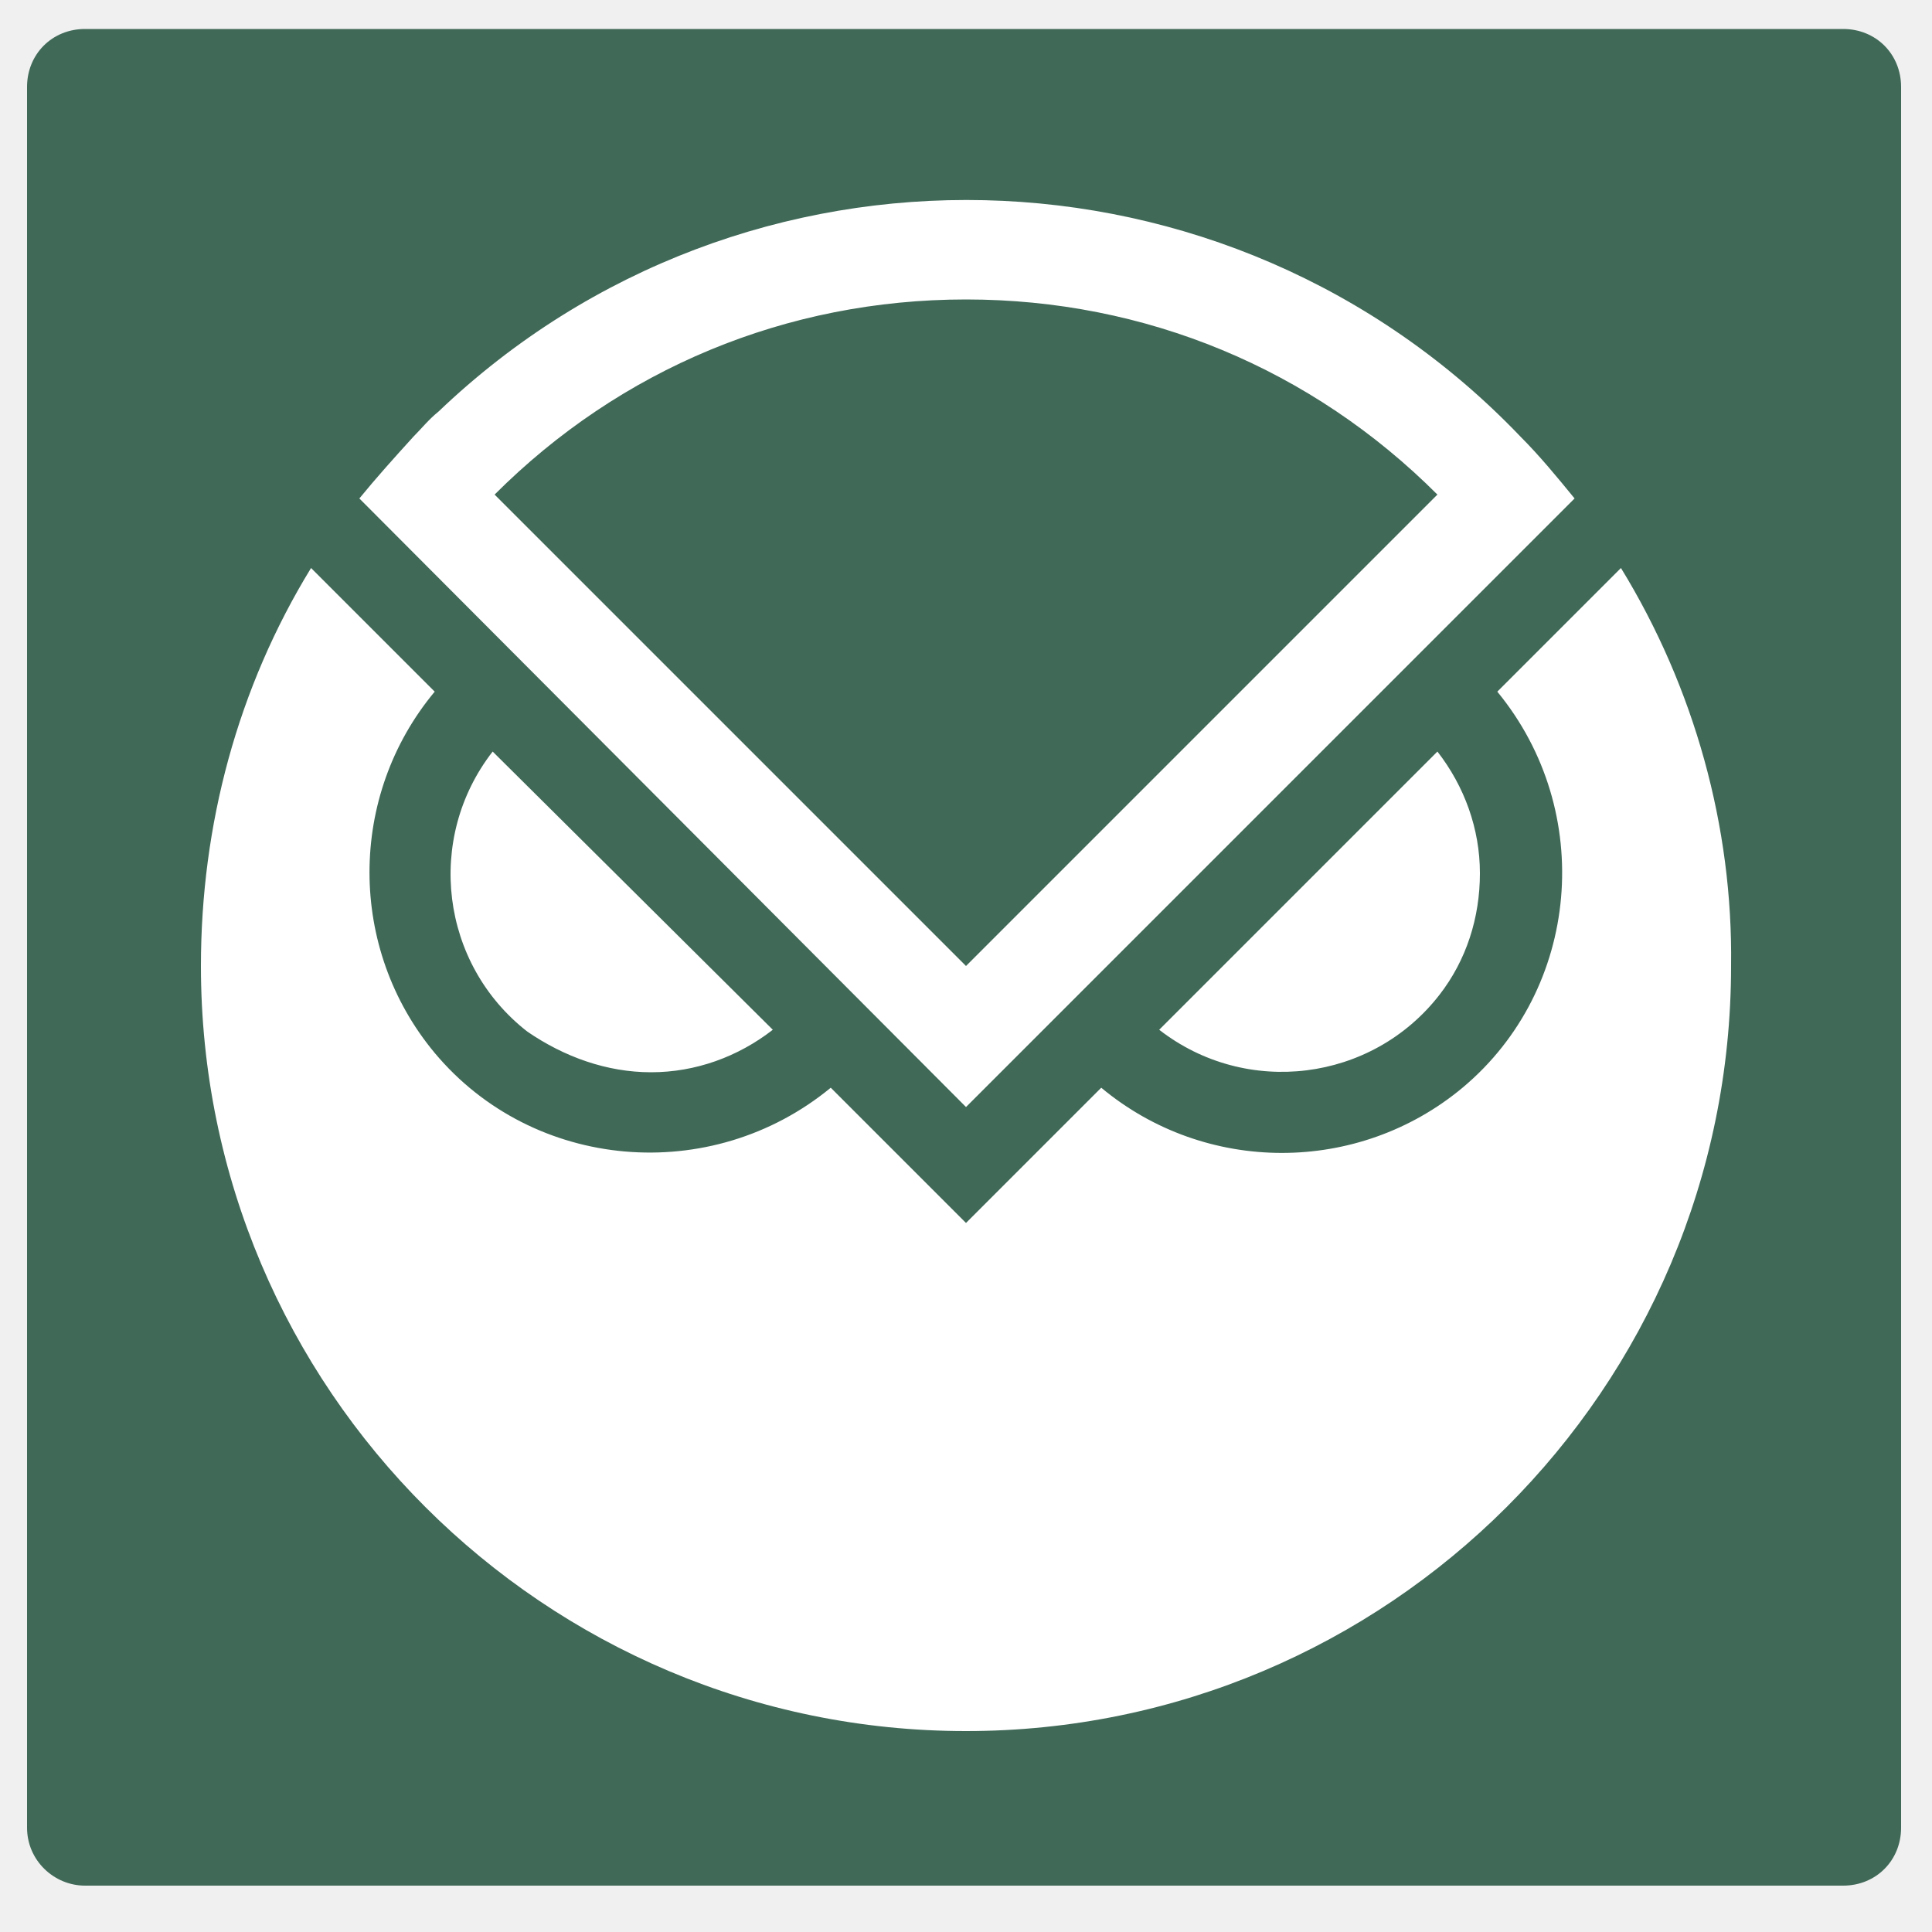
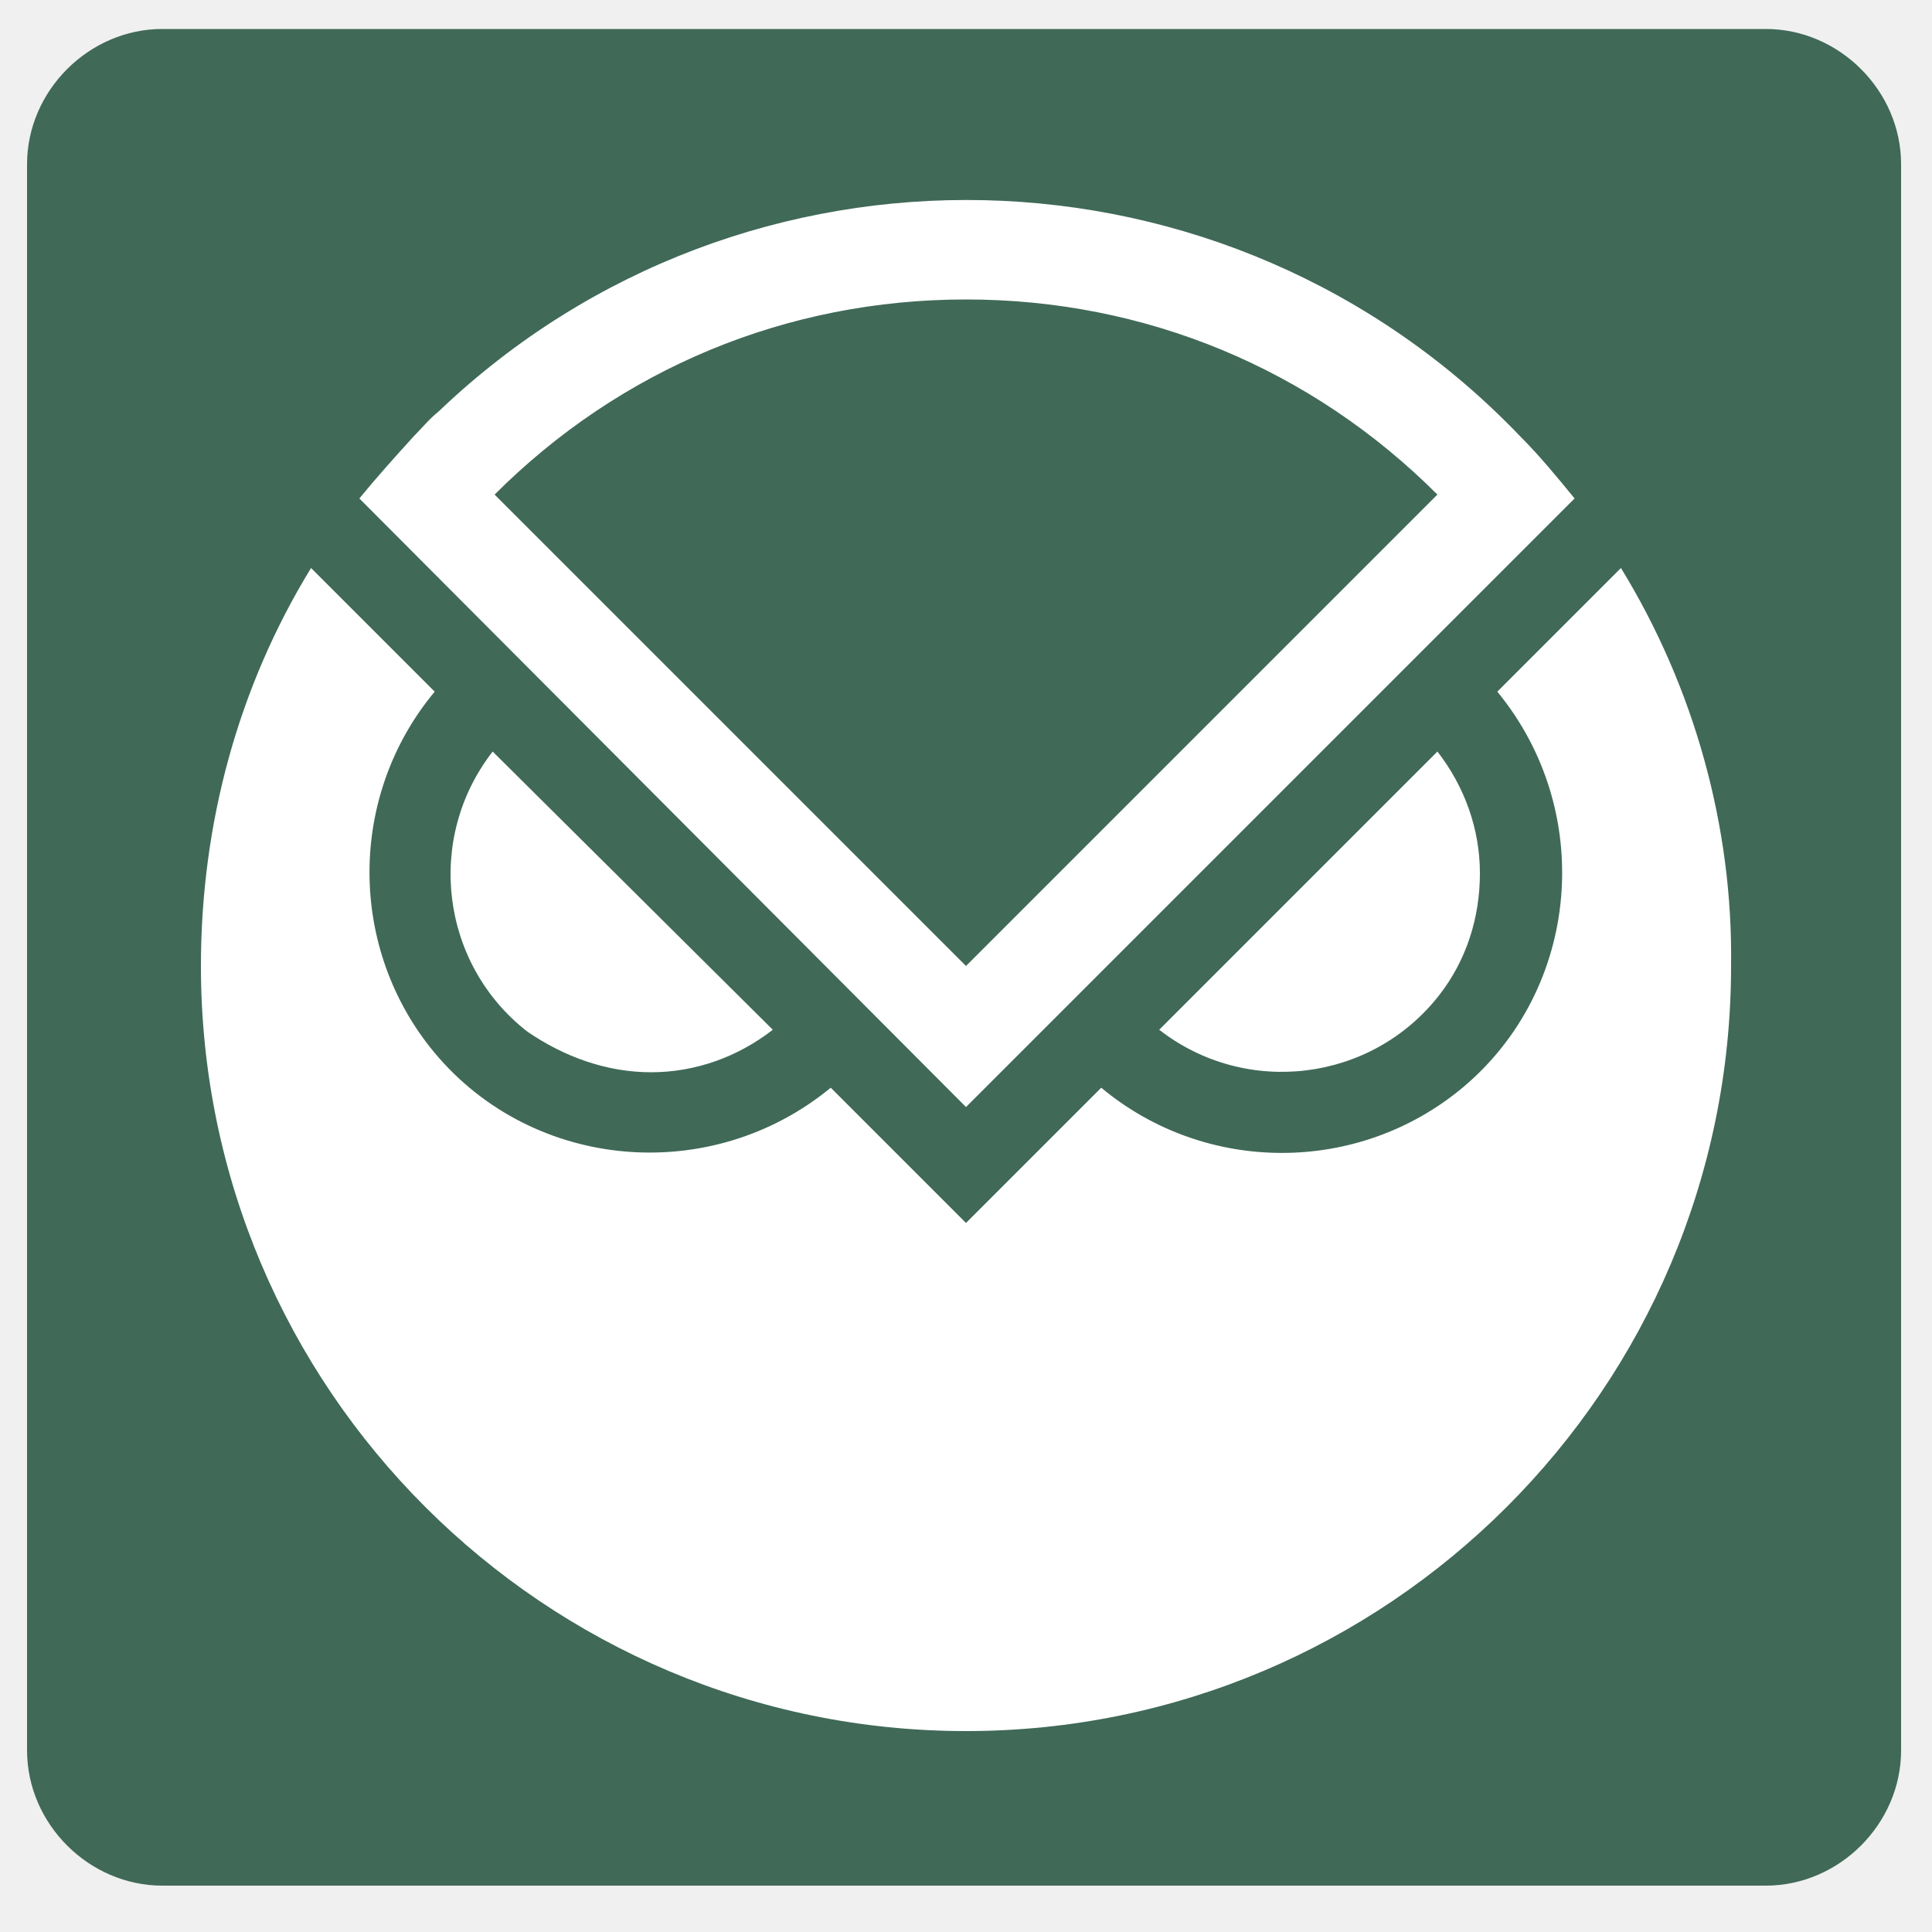
<svg xmlns="http://www.w3.org/2000/svg" version="1.1" id="Layer_1" x="0px" y="0px" viewBox="0 0 100 100" style="enable-background:new 0 0 100 100;" xml:space="preserve">
  <style type="text/css">
	.st0{fill:#406958;}
	.st1{fill:#FFFFFF;}
</style>
  <g>
-     <path class="st0" d="M98.4,94.6c0,1.7-1.3,3-3,3h-91c-1.6,0-3-1.3-3-3V4.5c0-1.7,1.3-3,3-3h91c1.7,0,3,1.3,3,3V94.6z" />
+     <path class="st0" d="M98.4,90.6c0,3.8-3.2,7-7,7h-83c-3.8,0-7-3.2-7-7V8.5c0-3.8,3.2-7,7-7h83c3.8,0,7,3.2,7,7V90.6z" />
  </g>
  <g>
    <path class="st1" d="M33.7,55.5c2.3,0,4.5-0.8,6.3-2.2L25.5,38.9c-3.5,4.5-2.7,11,1.8,14.5C29.2,54.7,31.4,55.5,33.7,55.5   L33.7,55.5L33.7,55.5z M76.6,45.2c0-2.3-0.8-4.5-2.2-6.3L60,53.3c4.5,3.5,11,2.7,14.5-1.8C75.9,49.7,76.6,47.5,76.6,45.2z" />
    <path class="st1" d="M83.9,29.4l-6.4,6.4c5.1,6.2,4.3,15.4-1.8,20.5c-5.4,4.5-13.3,4.5-18.7,0l-7,7l-7-7   c-6.2,5.1-15.4,4.3-20.5-1.8c-4.5-5.4-4.5-13.3,0-18.7l-3.3-3.3l-3.1-3.1c-3.8,6.2-5.7,13.3-5.7,20.6c0,21.9,17.8,39.6,39.6,39.6   S89.6,71.9,89.6,50C89.7,42.8,87.7,35.6,83.9,29.4L83.9,29.4z" />
    <path class="st1" d="M78.7,22.6c-15.1-15.8-40.2-16.4-56-1.3c-0.5,0.4-0.9,0.9-1.3,1.3c-1,1.1-1.9,2.1-2.8,3.2L50,57.3l31.5-31.5   C80.6,24.7,79.7,23.6,78.7,22.6L78.7,22.6z M50,15.5c9.3,0,17.9,3.6,24.4,10.1L50,50L25.6,25.6C32.1,19.1,40.7,15.5,50,15.5z" />
  </g>
</svg>
